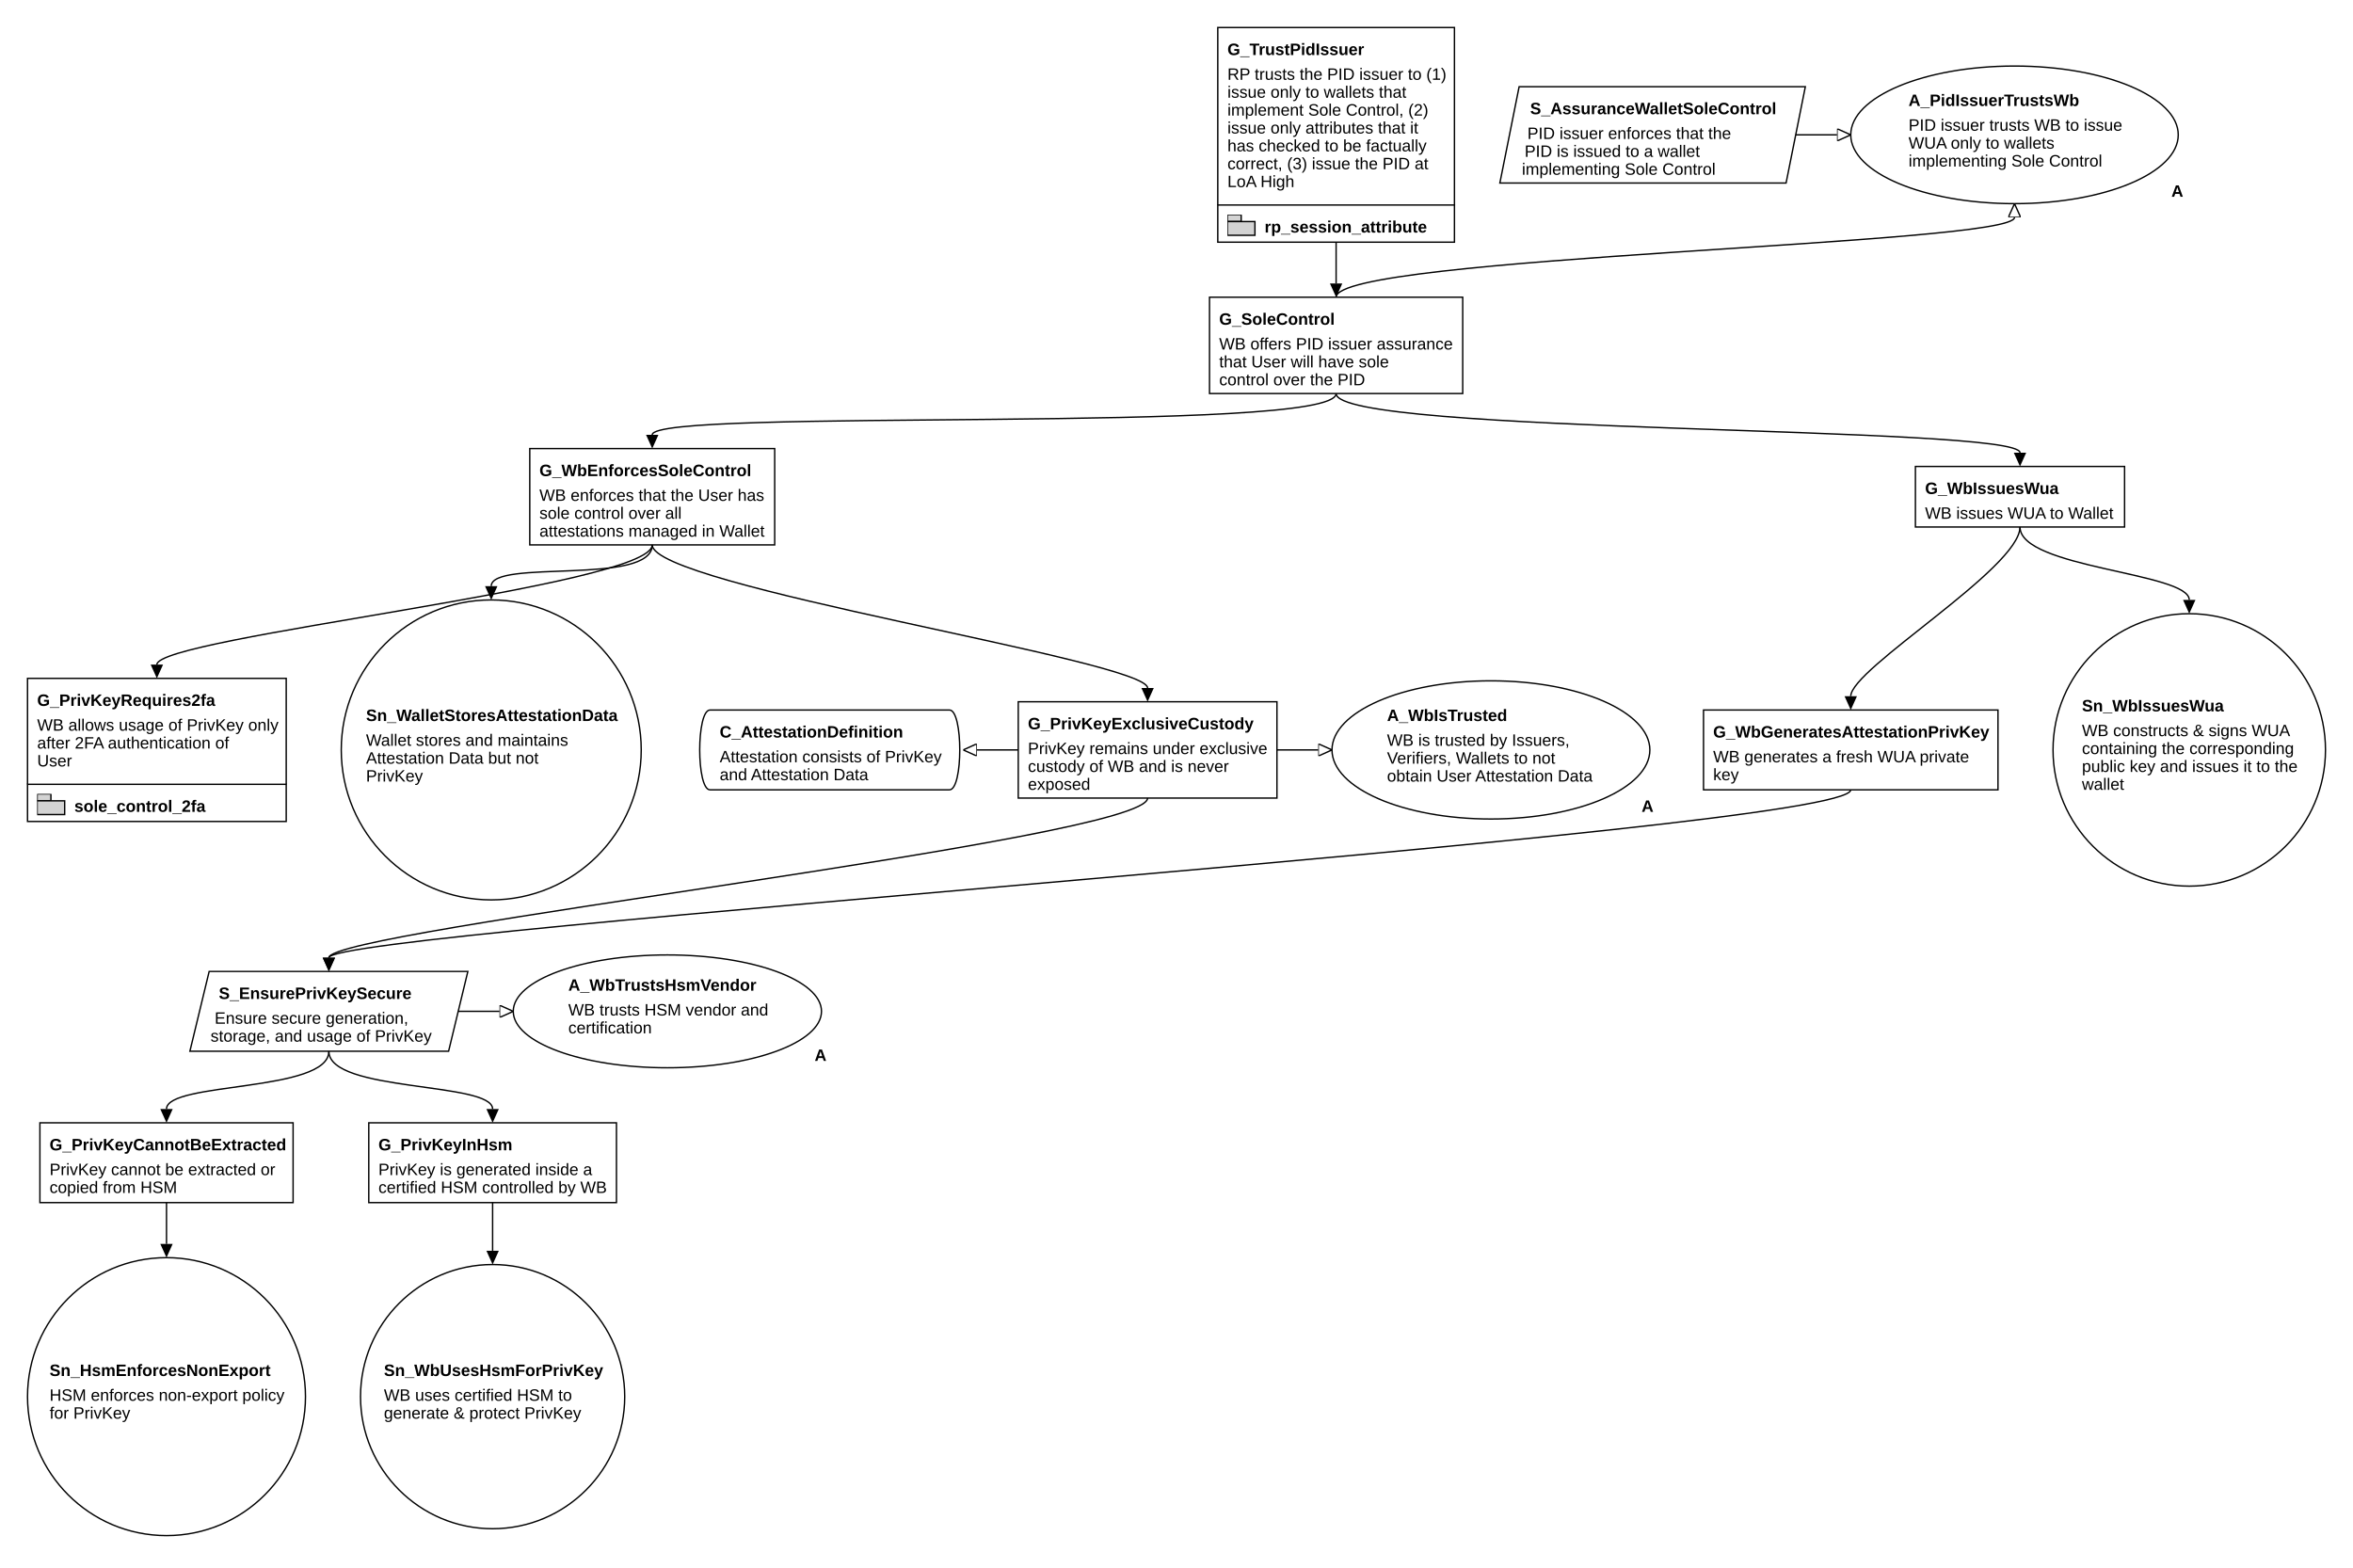
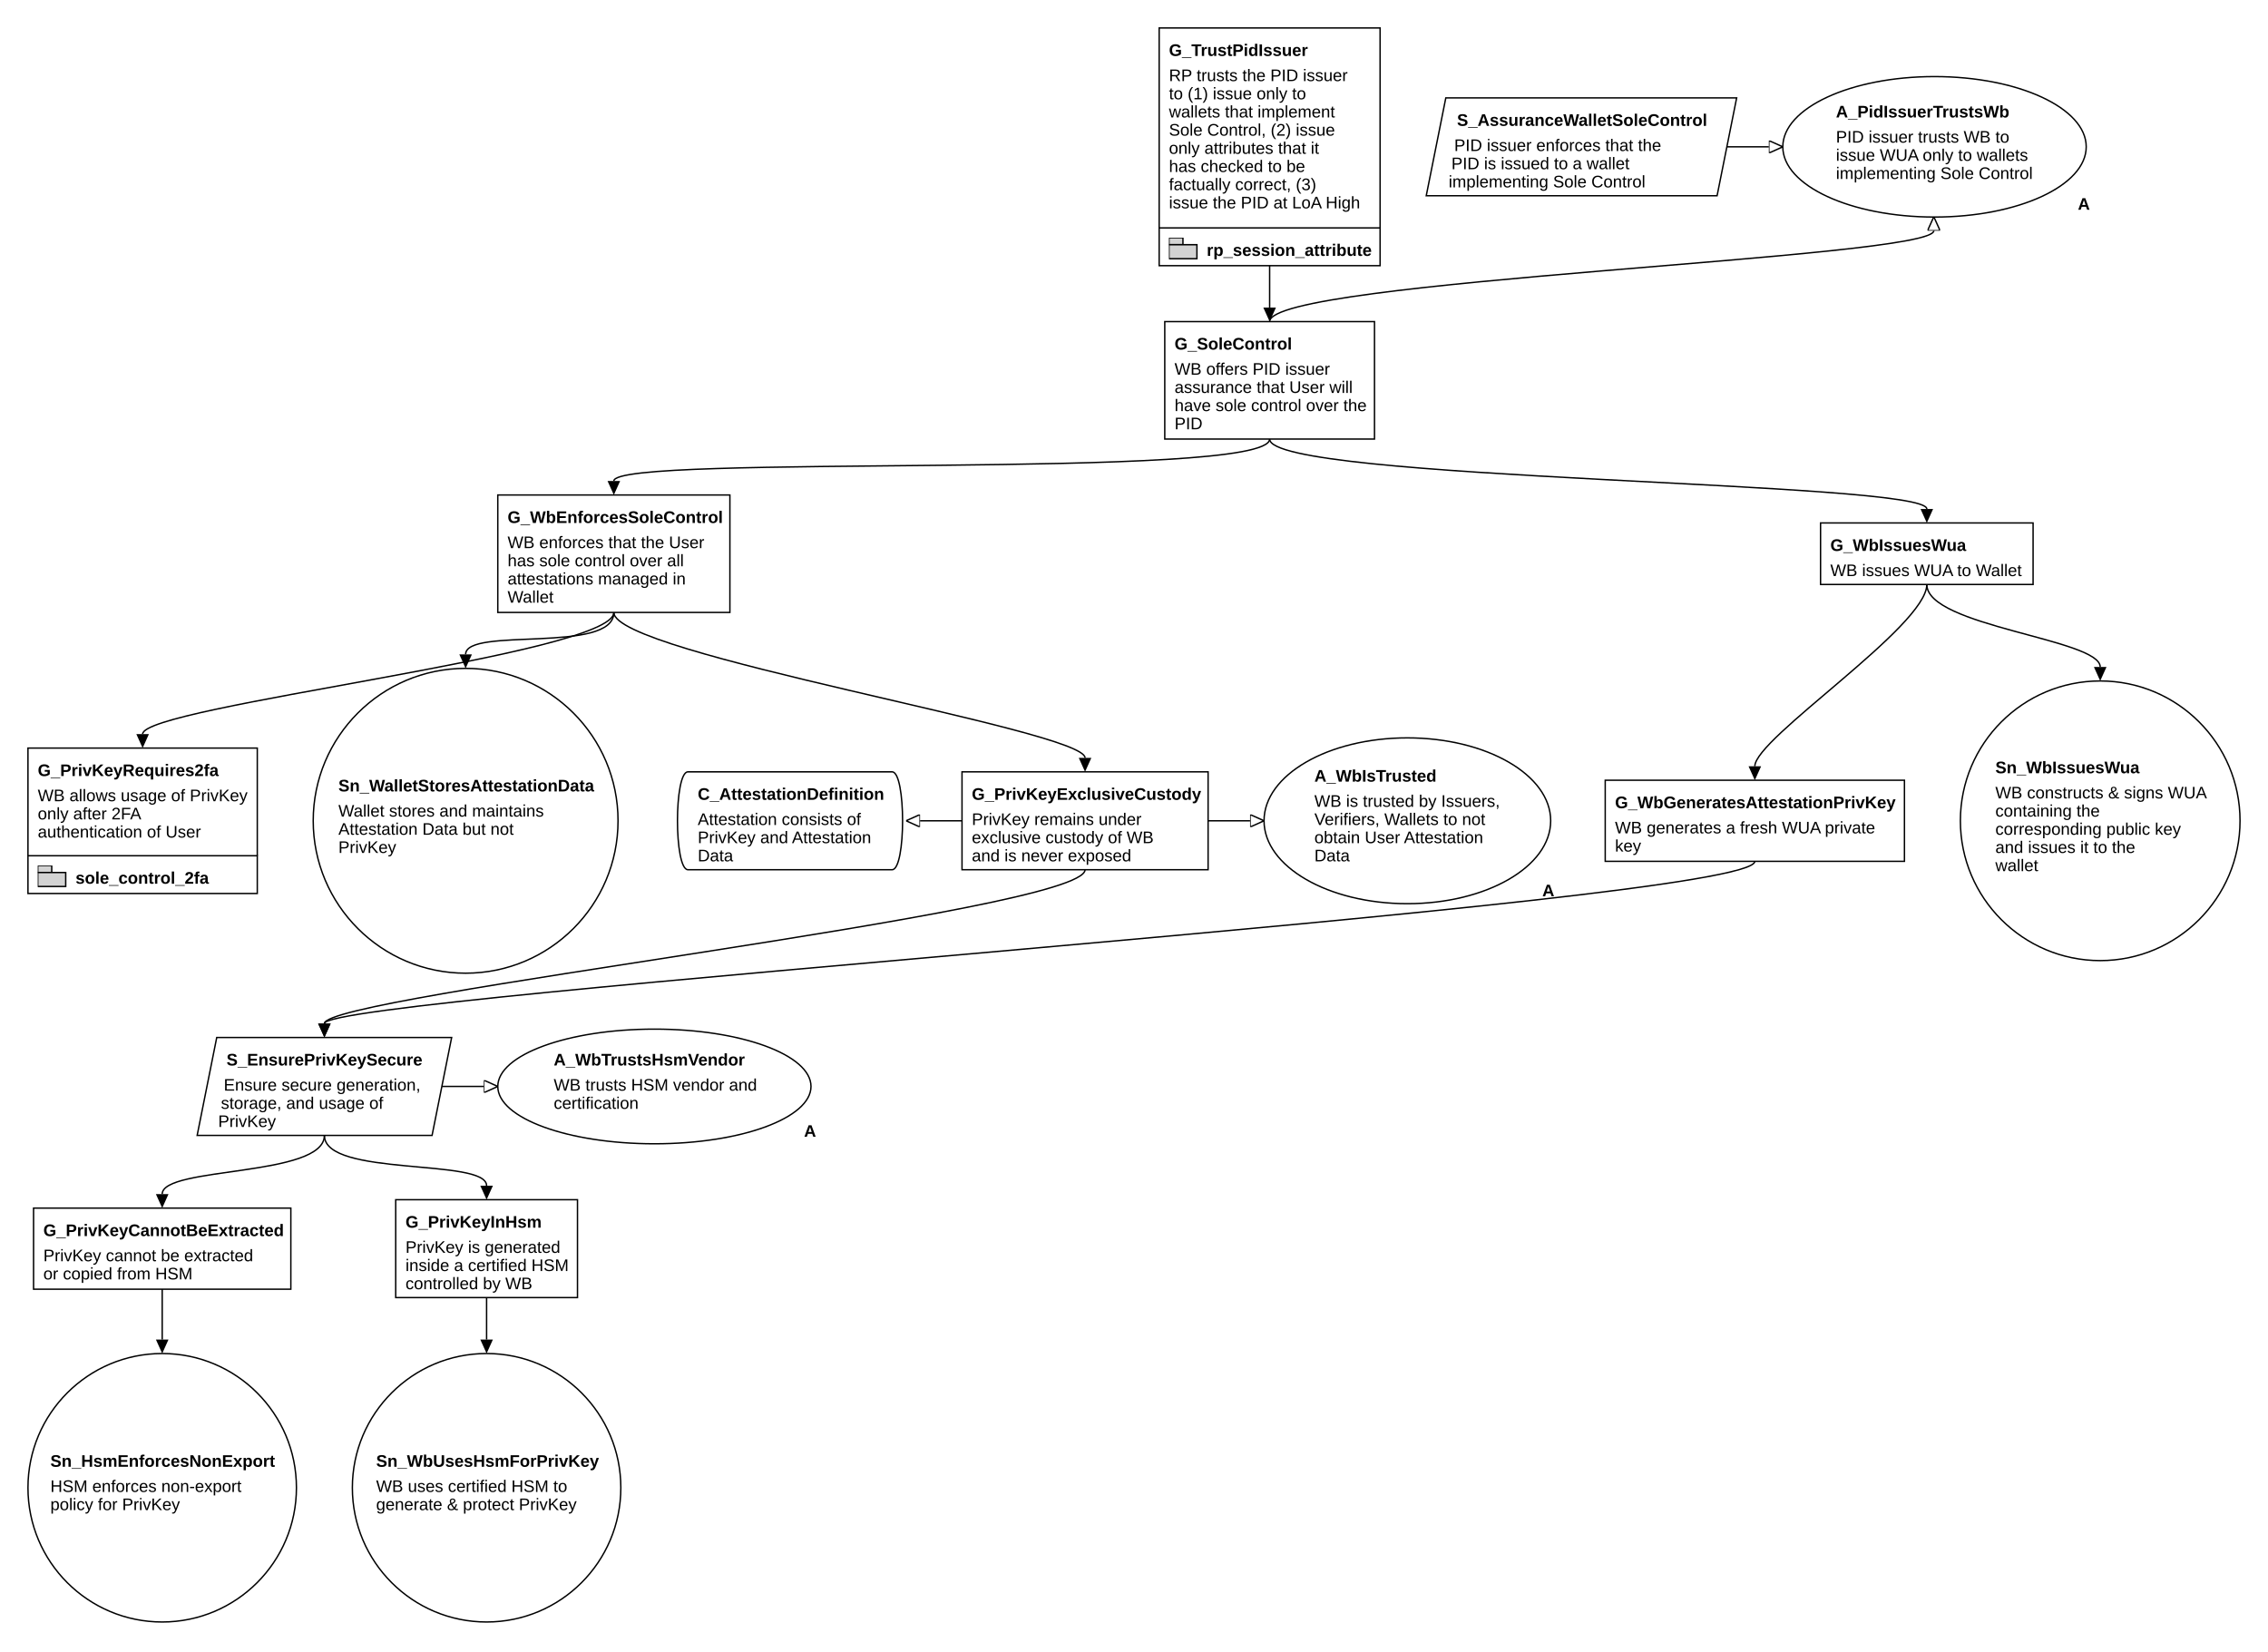
- <svg xmlns="http://www.w3.org/2000/svg" class="gsndiagram" viewBox="0 0 1710 1139">
+ <svg xmlns="http://www.w3.org/2000/svg" class="gsndiagram" viewBox="0 0 1622 1181">
  <defs>
    <marker id="supportedby_arrow" markerHeight="9" markerUnits="userSpaceOnUse" markerWidth="10" orient="auto-start-reverse" refX="0" refY="4.5">
      <polyline fill="black" points="0 0, 10 4.5, 0 9" />
    </marker>
    <marker id="incontextof_arrow" markerHeight="9" markerUnits="userSpaceOnUse" markerWidth="10" orient="auto-start-reverse" refX="0" refY="4.5">
      <polyline fill-opacity="0" points="0 0, 10 4.5, 0 9, 0 0" stroke="black" stroke-width="1" />
    </marker>
    <symbol id="module_icon">
      <rect fill="lightgrey" height="5" stroke="black" stroke-width="1" width="10" x="0" y="0" />
      <rect fill="lightgrey" height="10" stroke="black" stroke-width="1" width="20" x="0" y="5" />
    </symbol>
  </defs>
-   <style type="text/css">
- svg { background-color: white;}
- 
- /* CSS to invert SVG for dark mode */ 
- @media (prefers-color-scheme: dark) {
-     svg { filter: invert(100%); background-color: black; }
- }
- 
- </style>
  <a href="rp_session.svg#node_g_trustpidissuer">
    <g class="gsn_module_rp_session_attribute gsnelem gsnawaygoal" id="node_g_trustpidissuer">
-       <path class="border" d="M885,149 V20 H1057 V149" fill-opacity="0" stroke="black" stroke-width="1" />
-       <text font-family="Liberation Sans, Arial, sans-serif" font-size="12px" font-weight="bold" x="892" y="40">G_TrustPidIssuer</text>
-       <text font-family="Liberation Sans, Arial, sans-serif" font-size="12px" x="892" y="58">RP trusts the PID issuer to (1)</text>
-       <text font-family="Liberation Sans, Arial, sans-serif" font-size="12px" x="892" y="71">issue only to wallets that</text>
-       <text font-family="Liberation Sans, Arial, sans-serif" font-size="12px" x="892" y="84">implement Sole Control, (2)</text>
-       <text font-family="Liberation Sans, Arial, sans-serif" font-size="12px" x="892" y="97">issue only attributes that it</text>
-       <text font-family="Liberation Sans, Arial, sans-serif" font-size="12px" x="892" y="110">has checked to be factually</text>
-       <text font-family="Liberation Sans, Arial, sans-serif" font-size="12px" x="892" y="123">correct, (3) issue the PID at</text>
-       <text font-family="Liberation Sans, Arial, sans-serif" font-size="12px" x="892" y="136">LoA High</text>
+       <path class="border" d="M829,163 V20 H987 V163" fill-opacity="0" stroke="black" stroke-width="1" />
+       <text font-family="Liberation Sans, Arial, sans-serif" font-size="12px" font-weight="bold" x="836" y="40">G_TrustPidIssuer</text>
+       <text font-family="Liberation Sans, Arial, sans-serif" font-size="12px" x="836" y="58">RP trusts the PID issuer</text>
+       <text font-family="Liberation Sans, Arial, sans-serif" font-size="12px" x="836" y="71">to (1) issue only to</text>
+       <text font-family="Liberation Sans, Arial, sans-serif" font-size="12px" x="836" y="84">wallets that implement</text>
+       <text font-family="Liberation Sans, Arial, sans-serif" font-size="12px" x="836" y="97">Sole Control, (2) issue</text>
+       <text font-family="Liberation Sans, Arial, sans-serif" font-size="12px" x="836" y="110">only attributes that it</text>
+       <text font-family="Liberation Sans, Arial, sans-serif" font-size="12px" x="836" y="123">has checked to be</text>
+       <text font-family="Liberation Sans, Arial, sans-serif" font-size="12px" x="836" y="136">factually correct, (3)</text>
+       <text font-family="Liberation Sans, Arial, sans-serif" font-size="12px" x="836" y="149">issue the PID at LoA High</text>
      <a href="rp_session.svg#node_g_trustpidissuer">
-         <path class="border" d="M885,149 H1057 v27 H885 z" fill-opacity="0" stroke="black" stroke-width="1" />
-         <text font-family="Liberation Sans, Arial, sans-serif" font-size="12px" font-weight="bold" x="919" y="169">rp_session_attribute</text>
+         <path class="border" d="M829,163 H987 v27 H829 z" fill-opacity="0" stroke="black" stroke-width="1" />
+         <text font-family="Liberation Sans, Arial, sans-serif" font-size="12px" font-weight="bold" x="863" y="183">rp_session_attribute</text>
      </a>
-       <use href="#module_icon" x="892" y="156" />
+       <use href="#module_icon" x="836" y="170" />
    </g>
  </a>
  <a href="PID_issuer.gsn.svg#node_s_assurancewalletsolecontrol">
    <g class="gsn_module_pid_issuer gsnelem gsnstgy" id="node_s_assurancewalletsolecontrol">
-       <path class="border" d="M1104,63 L1312,63 L1298,133 L1090,133 z" fill-opacity="0" stroke="black" stroke-width="1" />
-       <text font-family="Liberation Sans, Arial, sans-serif" font-size="12px" font-weight="bold" x="1112" y="83">S_AssuranceWalletSoleControl</text>
-       <text font-family="Liberation Sans, Arial, sans-serif" font-size="12px" x="1110" y="101">PID issuer enforces that the</text>
-       <text font-family="Liberation Sans, Arial, sans-serif" font-size="12px" x="1108" y="114">PID is issued to a wallet</text>
-       <text font-family="Liberation Sans, Arial, sans-serif" font-size="12px" x="1106" y="127">implementing Sole Control</text>
+       <path class="border" d="M1034,70 L1242,70 L1228,140 L1020,140 z" fill-opacity="0" stroke="black" stroke-width="1" />
+       <text font-family="Liberation Sans, Arial, sans-serif" font-size="12px" font-weight="bold" x="1042" y="90">S_AssuranceWalletSoleControl</text>
+       <text font-family="Liberation Sans, Arial, sans-serif" font-size="12px" x="1040" y="108">PID issuer enforces that the</text>
+       <text font-family="Liberation Sans, Arial, sans-serif" font-size="12px" x="1038" y="121">PID is issued to a wallet</text>
+       <text font-family="Liberation Sans, Arial, sans-serif" font-size="12px" x="1036" y="134">implementing Sole Control</text>
    </g>
  </a>
  <g class="gsn_module_sole_control_main gsnelem gsnasmp" id="node_a_pidissuertrustswb">
-     <path class="border" d="M1345,98 a119,50,0,1,0,238,0 a119,50,0,1,0,-238,0 z" fill-opacity="0" stroke="black" stroke-width="1" />
-     <text font-family="Liberation Sans, Arial, sans-serif" font-size="12px" font-weight="bold" x="1387" y="77">A_PidIssuerTrustsWb</text>
-     <text font-family="Liberation Sans, Arial, sans-serif" font-size="12px" x="1387" y="95">PID issuer trusts WB to issue</text>
-     <text font-family="Liberation Sans, Arial, sans-serif" font-size="12px" x="1387" y="108">WUA only to wallets</text>
-     <text font-family="Liberation Sans, Arial, sans-serif" font-size="12px" x="1387" y="121">implementing Sole Control</text>
-     <text font-family="Liberation Sans, Arial, sans-serif" font-size="12px" font-weight="bold" x="1578" y="143">A</text>
+     <path class="border" d="M1275,105 a108,50,0,1,0,217,0 a108,50,0,1,0,-217,0 z" fill-opacity="0" stroke="black" stroke-width="1" />
+     <text font-family="Liberation Sans, Arial, sans-serif" font-size="12px" font-weight="bold" x="1313" y="84">A_PidIssuerTrustsWb</text>
+     <text font-family="Liberation Sans, Arial, sans-serif" font-size="12px" x="1313" y="102">PID issuer trusts WB to</text>
+     <text font-family="Liberation Sans, Arial, sans-serif" font-size="12px" x="1313" y="115">issue WUA only to wallets</text>
+     <text font-family="Liberation Sans, Arial, sans-serif" font-size="12px" x="1313" y="128">implementing Sole Control</text>
+     <text font-family="Liberation Sans, Arial, sans-serif" font-size="12px" font-weight="bold" x="1486" y="150">A</text>
  </g>
  <g class="gsn_module_sole_control_main gsnelem gsngoal" id="node_g_solecontrol">
-     <path class="border" d="M879,216 L1063,216 L1063,286 L879,286 z" fill-opacity="0" stroke="black" stroke-width="1" />
-     <text font-family="Liberation Sans, Arial, sans-serif" font-size="12px" font-weight="bold" x="886" y="236">G_SoleControl</text>
-     <text font-family="Liberation Sans, Arial, sans-serif" font-size="12px" x="886" y="254">WB offers PID issuer assurance</text>
-     <text font-family="Liberation Sans, Arial, sans-serif" font-size="12px" x="886" y="267">that User will have sole</text>
-     <text font-family="Liberation Sans, Arial, sans-serif" font-size="12px" x="886" y="280">control over the PID</text>
+     <path class="border" d="M833,230 L983,230 L983,314 L833,314 z" fill-opacity="0" stroke="black" stroke-width="1" />
+     <text font-family="Liberation Sans, Arial, sans-serif" font-size="12px" font-weight="bold" x="840" y="250">G_SoleControl</text>
+     <text font-family="Liberation Sans, Arial, sans-serif" font-size="12px" x="840" y="268">WB offers PID issuer</text>
+     <text font-family="Liberation Sans, Arial, sans-serif" font-size="12px" x="840" y="281">assurance that User will</text>
+     <text font-family="Liberation Sans, Arial, sans-serif" font-size="12px" x="840" y="294">have sole control over the</text>
+     <text font-family="Liberation Sans, Arial, sans-serif" font-size="12px" x="840" y="307">PID</text>
  </g>
  <g class="gsn_module_sole_control_main gsnelem gsngoal" id="node_g_wbenforcessolecontrol">
-     <path class="border" d="M385,326 L563,326 L563,396 L385,396 z" fill-opacity="0" stroke="black" stroke-width="1" />
-     <text font-family="Liberation Sans, Arial, sans-serif" font-size="12px" font-weight="bold" x="392" y="346">G_WbEnforcesSoleControl</text>
-     <text font-family="Liberation Sans, Arial, sans-serif" font-size="12px" x="392" y="364">WB enforces that the User has</text>
-     <text font-family="Liberation Sans, Arial, sans-serif" font-size="12px" x="392" y="377">sole control over all</text>
-     <text font-family="Liberation Sans, Arial, sans-serif" font-size="12px" x="392" y="390">attestations managed in Wallet</text>
+     <path class="border" d="M356,354 L522,354 L522,438 L356,438 z" fill-opacity="0" stroke="black" stroke-width="1" />
+     <text font-family="Liberation Sans, Arial, sans-serif" font-size="12px" font-weight="bold" x="363" y="374">G_WbEnforcesSoleControl</text>
+     <text font-family="Liberation Sans, Arial, sans-serif" font-size="12px" x="363" y="392">WB enforces that the User</text>
+     <text font-family="Liberation Sans, Arial, sans-serif" font-size="12px" x="363" y="405">has sole control over all</text>
+     <text font-family="Liberation Sans, Arial, sans-serif" font-size="12px" x="363" y="418">attestations managed in</text>
+     <text font-family="Liberation Sans, Arial, sans-serif" font-size="12px" x="363" y="431">Wallet</text>
  </g>
  <g class="gsn_module_sole_control_main gsnelem gsngoal" id="node_g_wbissueswua">
-     <path class="border" d="M1392,339 L1544,339 L1544,383 L1392,383 z" fill-opacity="0" stroke="black" stroke-width="1" />
-     <text font-family="Liberation Sans, Arial, sans-serif" font-size="12px" font-weight="bold" x="1399" y="359">G_WbIssuesWua</text>
-     <text font-family="Liberation Sans, Arial, sans-serif" font-size="12px" x="1399" y="377">WB issues WUA to Wallet</text>
+     <path class="border" d="M1302,374 L1454,374 L1454,418 L1302,418 z" fill-opacity="0" stroke="black" stroke-width="1" />
+     <text font-family="Liberation Sans, Arial, sans-serif" font-size="12px" font-weight="bold" x="1309" y="394">G_WbIssuesWua</text>
+     <text font-family="Liberation Sans, Arial, sans-serif" font-size="12px" x="1309" y="412">WB issues WUA to Wallet</text>
  </g>
  <a href="sole-control-2fa.gsn.svg#node_g_privkeyrequires2fa">
    <g class="gsn_module_sole_control_2fa gsnelem gsnawaygoal" id="node_g_privkeyrequires2fa">
-       <path class="border" d="M20,570 V493 H208 V570" fill-opacity="0" stroke="black" stroke-width="1" />
-       <text font-family="Liberation Sans, Arial, sans-serif" font-size="12px" font-weight="bold" x="27" y="513">G_PrivKeyRequires2fa</text>
-       <text font-family="Liberation Sans, Arial, sans-serif" font-size="12px" x="27" y="531">WB allows usage of PrivKey only</text>
-       <text font-family="Liberation Sans, Arial, sans-serif" font-size="12px" x="27" y="544">after 2FA authentication of</text>
-       <text font-family="Liberation Sans, Arial, sans-serif" font-size="12px" x="27" y="557">User</text>
+       <path class="border" d="M20,612 V535 H184 V612" fill-opacity="0" stroke="black" stroke-width="1" />
+       <text font-family="Liberation Sans, Arial, sans-serif" font-size="12px" font-weight="bold" x="27" y="555">G_PrivKeyRequires2fa</text>
+       <text font-family="Liberation Sans, Arial, sans-serif" font-size="12px" x="27" y="573">WB allows usage of PrivKey</text>
+       <text font-family="Liberation Sans, Arial, sans-serif" font-size="12px" x="27" y="586">only after 2FA</text>
+       <text font-family="Liberation Sans, Arial, sans-serif" font-size="12px" x="27" y="599">authentication of User</text>
      <a href="sole-control-2fa.gsn.svg#node_g_privkeyrequires2fa">
-         <path class="border" d="M20,570 H208 v27 H20 z" fill-opacity="0" stroke="black" stroke-width="1" />
-         <text font-family="Liberation Sans, Arial, sans-serif" font-size="12px" font-weight="bold" x="54" y="590">sole_control_2fa</text>
+         <path class="border" d="M20,612 H184 v27 H20 z" fill-opacity="0" stroke="black" stroke-width="1" />
+         <text font-family="Liberation Sans, Arial, sans-serif" font-size="12px" font-weight="bold" x="54" y="632">sole_control_2fa</text>
      </a>
-       <use href="#module_icon" x="27" y="577" />
+       <use href="#module_icon" x="27" y="619" />
    </g>
  </a>
  <g class="gsn_module_sole_control_main gsnelem gsnsltn" id="node_sn_walletstoresattestationdata">
-     <path class="border" d="M248,545 a109,109,0,1,0,218,0 a109,109,0,1,0,-218,0 z" fill-opacity="0" stroke="black" stroke-width="1" />
-     <text font-family="Liberation Sans, Arial, sans-serif" font-size="12px" font-weight="bold" x="266" y="524">Sn_WalletStoresAttestationData</text>
-     <text font-family="Liberation Sans, Arial, sans-serif" font-size="12px" x="266" y="542">Wallet stores and maintains</text>
-     <text font-family="Liberation Sans, Arial, sans-serif" font-size="12px" x="266" y="555">Attestation Data but not</text>
-     <text font-family="Liberation Sans, Arial, sans-serif" font-size="12px" x="266" y="568">PrivKey</text>
+     <path class="border" d="M224,587 a109,109,0,1,0,218,0 a109,109,0,1,0,-218,0 z" fill-opacity="0" stroke="black" stroke-width="1" />
+     <text font-family="Liberation Sans, Arial, sans-serif" font-size="12px" font-weight="bold" x="242" y="566">Sn_WalletStoresAttestationData</text>
+     <text font-family="Liberation Sans, Arial, sans-serif" font-size="12px" x="242" y="584">Wallet stores and maintains</text>
+     <text font-family="Liberation Sans, Arial, sans-serif" font-size="12px" x="242" y="597">Attestation Data but not</text>
+     <text font-family="Liberation Sans, Arial, sans-serif" font-size="12px" x="242" y="610">PrivKey</text>
  </g>
  <g class="gsn_module_sole_control_main gsnelem gsnctxt" id="node_c_attestationdefinition">
-     <path class="border" d="M516,516 L690,516 C700,516,700,574,690,574 L516,574 C506,574,506,516,516,516" fill-opacity="0" stroke="black" stroke-width="1" />
-     <text font-family="Liberation Sans, Arial, sans-serif" font-size="12px" font-weight="bold" x="523" y="536">C_AttestationDefinition</text>
-     <text font-family="Liberation Sans, Arial, sans-serif" font-size="12px" x="523" y="554">Attestation consists of PrivKey</text>
-     <text font-family="Liberation Sans, Arial, sans-serif" font-size="12px" x="523" y="567">and Attestation Data</text>
+     <path class="border" d="M492,552 L638,552 C648,552,648,622,638,622 L492,622 C482,622,482,552,492,552" fill-opacity="0" stroke="black" stroke-width="1" />
+     <text font-family="Liberation Sans, Arial, sans-serif" font-size="12px" font-weight="bold" x="499" y="572">C_AttestationDefinition</text>
+     <text font-family="Liberation Sans, Arial, sans-serif" font-size="12px" x="499" y="590">Attestation consists of</text>
+     <text font-family="Liberation Sans, Arial, sans-serif" font-size="12px" x="499" y="603">PrivKey and Attestation</text>
+     <text font-family="Liberation Sans, Arial, sans-serif" font-size="12px" x="499" y="616">Data</text>
  </g>
  <g class="gsn_module_sole_control_main gsnelem gsngoal" id="node_g_privkeyexclusivecustody">
-     <path class="border" d="M740,510 L928,510 L928,580 L740,580 z" fill-opacity="0" stroke="black" stroke-width="1" />
-     <text font-family="Liberation Sans, Arial, sans-serif" font-size="12px" font-weight="bold" x="747" y="530">G_PrivKeyExclusiveCustody</text>
-     <text font-family="Liberation Sans, Arial, sans-serif" font-size="12px" x="747" y="548">PrivKey remains under exclusive</text>
-     <text font-family="Liberation Sans, Arial, sans-serif" font-size="12px" x="747" y="561">custody of WB and is never</text>
-     <text font-family="Liberation Sans, Arial, sans-serif" font-size="12px" x="747" y="574">exposed</text>
+     <path class="border" d="M688,552 L864,552 L864,622 L688,622 z" fill-opacity="0" stroke="black" stroke-width="1" />
+     <text font-family="Liberation Sans, Arial, sans-serif" font-size="12px" font-weight="bold" x="695" y="572">G_PrivKeyExclusiveCustody</text>
+     <text font-family="Liberation Sans, Arial, sans-serif" font-size="12px" x="695" y="590">PrivKey remains under</text>
+     <text font-family="Liberation Sans, Arial, sans-serif" font-size="12px" x="695" y="603">exclusive custody of WB</text>
+     <text font-family="Liberation Sans, Arial, sans-serif" font-size="12px" x="695" y="616">and is never exposed</text>
  </g>
  <g class="gsn_module_sole_control_main gsnelem gsnasmp" id="node_a_wbistrusted">
-     <path class="border" d="M968,545 a115,50,0,1,0,231,0 a115,50,0,1,0,-231,0 z" fill-opacity="0" stroke="black" stroke-width="1" />
-     <text font-family="Liberation Sans, Arial, sans-serif" font-size="12px" font-weight="bold" x="1008" y="524">A_WbIsTrusted</text>
-     <text font-family="Liberation Sans, Arial, sans-serif" font-size="12px" x="1008" y="542">WB is trusted by Issuers,</text>
-     <text font-family="Liberation Sans, Arial, sans-serif" font-size="12px" x="1008" y="555">Verifiers, Wallets to not</text>
-     <text font-family="Liberation Sans, Arial, sans-serif" font-size="12px" x="1008" y="568">obtain User Attestation Data</text>
-     <text font-family="Liberation Sans, Arial, sans-serif" font-size="12px" font-weight="bold" x="1193" y="590">A</text>
+     <path class="border" d="M904,587 a102,59,0,1,0,205,0 a102,59,0,1,0,-205,0 z" fill-opacity="0" stroke="black" stroke-width="1" />
+     <text font-family="Liberation Sans, Arial, sans-serif" font-size="12px" font-weight="bold" x="940" y="559">A_WbIsTrusted</text>
+     <text font-family="Liberation Sans, Arial, sans-serif" font-size="12px" x="940" y="577">WB is trusted by Issuers,</text>
+     <text font-family="Liberation Sans, Arial, sans-serif" font-size="12px" x="940" y="590">Verifiers, Wallets to not</text>
+     <text font-family="Liberation Sans, Arial, sans-serif" font-size="12px" x="940" y="603">obtain User Attestation</text>
+     <text font-family="Liberation Sans, Arial, sans-serif" font-size="12px" x="940" y="616">Data</text>
+     <text font-family="Liberation Sans, Arial, sans-serif" font-size="12px" font-weight="bold" x="1103" y="641">A</text>
  </g>
  <g class="gsn_module_sole_control_main gsnelem gsngoal" id="node_g_wbgeneratesattestationprivkey">
-     <path class="border" d="M1238,516 L1452,516 L1452,574 L1238,574 z" fill-opacity="0" stroke="black" stroke-width="1" />
-     <text font-family="Liberation Sans, Arial, sans-serif" font-size="12px" font-weight="bold" x="1245" y="536">G_WbGeneratesAttestationPrivKey</text>
-     <text font-family="Liberation Sans, Arial, sans-serif" font-size="12px" x="1245" y="554">WB generates a fresh WUA private</text>
-     <text font-family="Liberation Sans, Arial, sans-serif" font-size="12px" x="1245" y="567">key</text>
+     <path class="border" d="M1148,558 L1362,558 L1362,616 L1148,616 z" fill-opacity="0" stroke="black" stroke-width="1" />
+     <text font-family="Liberation Sans, Arial, sans-serif" font-size="12px" font-weight="bold" x="1155" y="578">G_WbGeneratesAttestationPrivKey</text>
+     <text font-family="Liberation Sans, Arial, sans-serif" font-size="12px" x="1155" y="596">WB generates a fresh WUA private</text>
+     <text font-family="Liberation Sans, Arial, sans-serif" font-size="12px" x="1155" y="609">key</text>
  </g>
  <g class="gsn_module_sole_control_main gsnelem gsnsltn" id="node_sn_wbissueswua">
-     <path class="border" d="M1492,545 a99,99,0,1,0,198,0 a99,99,0,1,0,-198,0 z" fill-opacity="0" stroke="black" stroke-width="1" />
-     <text font-family="Liberation Sans, Arial, sans-serif" font-size="12px" font-weight="bold" x="1513" y="517">Sn_WbIssuesWua</text>
-     <text font-family="Liberation Sans, Arial, sans-serif" font-size="12px" x="1513" y="535">WB constructs &amp; signs WUA</text>
-     <text font-family="Liberation Sans, Arial, sans-serif" font-size="12px" x="1513" y="548">containing the corresponding</text>
-     <text font-family="Liberation Sans, Arial, sans-serif" font-size="12px" x="1513" y="561">public key and issues it to the</text>
-     <text font-family="Liberation Sans, Arial, sans-serif" font-size="12px" x="1513" y="574">wallet</text>
+     <path class="border" d="M1402,587 a100,100,0,1,0,200,0 a100,100,0,1,0,-200,0 z" fill-opacity="0" stroke="black" stroke-width="1" />
+     <text font-family="Liberation Sans, Arial, sans-serif" font-size="12px" font-weight="bold" x="1427" y="553">Sn_WbIssuesWua</text>
+     <text font-family="Liberation Sans, Arial, sans-serif" font-size="12px" x="1427" y="571">WB constructs &amp; signs WUA</text>
+     <text font-family="Liberation Sans, Arial, sans-serif" font-size="12px" x="1427" y="584">containing the</text>
+     <text font-family="Liberation Sans, Arial, sans-serif" font-size="12px" x="1427" y="597">corresponding public key</text>
+     <text font-family="Liberation Sans, Arial, sans-serif" font-size="12px" x="1427" y="610">and issues it to the</text>
+     <text font-family="Liberation Sans, Arial, sans-serif" font-size="12px" x="1427" y="623">wallet</text>
  </g>
  <g class="gsn_module_sole_control_main gsnelem gsnstgy" id="node_s_ensureprivkeysecure">
-     <path class="border" d="M152,706 L340,706 L326,764 L138,764 z" fill-opacity="0" stroke="black" stroke-width="1" />
-     <text font-family="Liberation Sans, Arial, sans-serif" font-size="12px" font-weight="bold" x="159" y="726">S_EnsurePrivKeySecure</text>
-     <text font-family="Liberation Sans, Arial, sans-serif" font-size="12px" x="156" y="744">Ensure secure generation,</text>
-     <text font-family="Liberation Sans, Arial, sans-serif" font-size="12px" x="153" y="757">storage, and usage of PrivKey</text>
+     <path class="border" d="M155,742 L323,742 L309,812 L141,812 z" fill-opacity="0" stroke="black" stroke-width="1" />
+     <text font-family="Liberation Sans, Arial, sans-serif" font-size="12px" font-weight="bold" x="162" y="762">S_EnsurePrivKeySecure</text>
+     <text font-family="Liberation Sans, Arial, sans-serif" font-size="12px" x="160" y="780">Ensure secure generation,</text>
+     <text font-family="Liberation Sans, Arial, sans-serif" font-size="12px" x="158" y="793">storage, and usage of</text>
+     <text font-family="Liberation Sans, Arial, sans-serif" font-size="12px" x="156" y="806">PrivKey</text>
  </g>
  <g class="gsn_module_sole_control_main gsnelem gsnasmp" id="node_a_wbtrustshsmvendor">
-     <path class="border" d="M373,735 a112,41,0,1,0,224,0 a112,41,0,1,0,-224,0 z" fill-opacity="0" stroke="black" stroke-width="1" />
-     <text font-family="Liberation Sans, Arial, sans-serif" font-size="12px" font-weight="bold" x="413" y="720">A_WbTrustsHsmVendor</text>
-     <text font-family="Liberation Sans, Arial, sans-serif" font-size="12px" x="413" y="738">WB trusts HSM vendor and</text>
-     <text font-family="Liberation Sans, Arial, sans-serif" font-size="12px" x="413" y="751">certification</text>
-     <text font-family="Liberation Sans, Arial, sans-serif" font-size="12px" font-weight="bold" x="592" y="771">A</text>
+     <path class="border" d="M356,777 a112,41,0,1,0,224,0 a112,41,0,1,0,-224,0 z" fill-opacity="0" stroke="black" stroke-width="1" />
+     <text font-family="Liberation Sans, Arial, sans-serif" font-size="12px" font-weight="bold" x="396" y="762">A_WbTrustsHsmVendor</text>
+     <text font-family="Liberation Sans, Arial, sans-serif" font-size="12px" x="396" y="780">WB trusts HSM vendor and</text>
+     <text font-family="Liberation Sans, Arial, sans-serif" font-size="12px" x="396" y="793">certification</text>
+     <text font-family="Liberation Sans, Arial, sans-serif" font-size="12px" font-weight="bold" x="575" y="813">A</text>
  </g>
  <g class="gsn_module_sole_control_main gsnelem gsngoal" id="node_g_privkeycannotbeextracted">
-     <path class="border" d="M29,816 L213,816 L213,874 L29,874 z" fill-opacity="0" stroke="black" stroke-width="1" />
-     <text font-family="Liberation Sans, Arial, sans-serif" font-size="12px" font-weight="bold" x="36" y="836">G_PrivKeyCannotBeExtracted</text>
-     <text font-family="Liberation Sans, Arial, sans-serif" font-size="12px" x="36" y="854">PrivKey cannot be extracted or</text>
-     <text font-family="Liberation Sans, Arial, sans-serif" font-size="12px" x="36" y="867">copied from HSM</text>
+     <path class="border" d="M24,864 L208,864 L208,922 L24,922 z" fill-opacity="0" stroke="black" stroke-width="1" />
+     <text font-family="Liberation Sans, Arial, sans-serif" font-size="12px" font-weight="bold" x="31" y="884">G_PrivKeyCannotBeExtracted</text>
+     <text font-family="Liberation Sans, Arial, sans-serif" font-size="12px" x="31" y="902">PrivKey cannot be extracted</text>
+     <text font-family="Liberation Sans, Arial, sans-serif" font-size="12px" x="31" y="915">or copied from HSM</text>
  </g>
  <g class="gsn_module_sole_control_main gsnelem gsngoal" id="node_g_privkeyinhsm">
-     <path class="border" d="M268,816 L448,816 L448,874 L268,874 z" fill-opacity="0" stroke="black" stroke-width="1" />
-     <text font-family="Liberation Sans, Arial, sans-serif" font-size="12px" font-weight="bold" x="275" y="836">G_PrivKeyInHsm</text>
-     <text font-family="Liberation Sans, Arial, sans-serif" font-size="12px" x="275" y="854">PrivKey is generated inside a</text>
-     <text font-family="Liberation Sans, Arial, sans-serif" font-size="12px" x="275" y="867">certified HSM controlled by WB</text>
+     <path class="border" d="M283,858 L413,858 L413,928 L283,928 z" fill-opacity="0" stroke="black" stroke-width="1" />
+     <text font-family="Liberation Sans, Arial, sans-serif" font-size="12px" font-weight="bold" x="290" y="878">G_PrivKeyInHsm</text>
+     <text font-family="Liberation Sans, Arial, sans-serif" font-size="12px" x="290" y="896">PrivKey is generated</text>
+     <text font-family="Liberation Sans, Arial, sans-serif" font-size="12px" x="290" y="909">inside a certified HSM</text>
+     <text font-family="Liberation Sans, Arial, sans-serif" font-size="12px" x="290" y="922">controlled by WB</text>
  </g>
  <g class="gsn_module_sole_control_main gsnelem gsnsltn" id="node_sn_hsmenforcesnonexport">
-     <path class="border" d="M20,1015 a101,101,0,1,0,202,0 a101,101,0,1,0,-202,0 z" fill-opacity="0" stroke="black" stroke-width="1" />
-     <text font-family="Liberation Sans, Arial, sans-serif" font-size="12px" font-weight="bold" x="36" y="1000">Sn_HsmEnforcesNonExport</text>
-     <text font-family="Liberation Sans, Arial, sans-serif" font-size="12px" x="36" y="1018">HSM enforces non-export policy</text>
-     <text font-family="Liberation Sans, Arial, sans-serif" font-size="12px" x="36" y="1031">for PrivKey</text>
+     <path class="border" d="M20,1064 a96,96,0,1,0,192,0 a96,96,0,1,0,-192,0 z" fill-opacity="0" stroke="black" stroke-width="1" />
+     <text font-family="Liberation Sans, Arial, sans-serif" font-size="12px" font-weight="bold" x="36" y="1049">Sn_HsmEnforcesNonExport</text>
+     <text font-family="Liberation Sans, Arial, sans-serif" font-size="12px" x="36" y="1067">HSM enforces non-export</text>
+     <text font-family="Liberation Sans, Arial, sans-serif" font-size="12px" x="36" y="1080">policy for PrivKey</text>
  </g>
  <g class="gsn_module_sole_control_main gsnelem gsnsltn" id="node_sn_wbuseshsmforprivkey">
-     <path class="border" d="M262,1015 a96,96,0,1,0,192,0 a96,96,0,1,0,-192,0 z" fill-opacity="0" stroke="black" stroke-width="1" />
-     <text font-family="Liberation Sans, Arial, sans-serif" font-size="12px" font-weight="bold" x="279" y="1000">Sn_WbUsesHsmForPrivKey</text>
-     <text font-family="Liberation Sans, Arial, sans-serif" font-size="12px" x="279" y="1018">WB uses certified HSM to</text>
-     <text font-family="Liberation Sans, Arial, sans-serif" font-size="12px" x="279" y="1031">generate &amp; protect PrivKey</text>
+     <path class="border" d="M252,1064 a96,96,0,1,0,192,0 a96,96,0,1,0,-192,0 z" fill-opacity="0" stroke="black" stroke-width="1" />
+     <text font-family="Liberation Sans, Arial, sans-serif" font-size="12px" font-weight="bold" x="269" y="1049">Sn_WbUsesHsmForPrivKey</text>
+     <text font-family="Liberation Sans, Arial, sans-serif" font-size="12px" x="269" y="1067">WB uses certified HSM to</text>
+     <text font-family="Liberation Sans, Arial, sans-serif" font-size="12px" x="269" y="1080">generate &amp; protect PrivKey</text>
  </g>
-   <path class="gsnedge gsninspby" d="M121,874 C121,904,121,884,121,904" fill-opacity="0" marker-end="url(#supportedby_arrow)" stroke="black" stroke-width="1" />
-   <path class="gsnedge gsninctxt" d="M928,545 C958,545,938,545,958,545" fill-opacity="0" marker-end="url(#incontextof_arrow)" stroke="black" stroke-width="1" />
-   <path class="gsnedge gsninctxt" d="M740,545 C710,545,730,545,710,545" fill-opacity="0" marker-end="url(#incontextof_arrow)" stroke="black" stroke-width="1" />
-   <path class="gsnedge gsninspby" d="M834,580 C834,610,239,676,239,696" fill-opacity="0" marker-end="url(#supportedby_arrow)" stroke="black" stroke-width="1" />
-   <path class="gsnedge gsninspby" d="M358,874 C358,904,358,889,358,909" fill-opacity="0" marker-end="url(#supportedby_arrow)" stroke="black" stroke-width="1" />
-   <path class="gsnedge gsninctxt" d="M971,216 C971,186,1464,178,1464,158" fill-opacity="0" marker-end="url(#incontextof_arrow)" stroke="black" stroke-width="1" />
-   <path class="gsnedge gsninspby" d="M971,286 C971,316,474,296,474,316" fill-opacity="0" marker-end="url(#supportedby_arrow)" stroke="black" stroke-width="1" />
-   <path class="gsnedge gsninspby" d="M971,286 C971,316,1468,309,1468,329" fill-opacity="0" marker-end="url(#supportedby_arrow)" stroke="black" stroke-width="1" />
-   <path class="gsnedge gsninspby" d="M971,176 C971,206,971,186,971,206" fill-opacity="0" marker-end="url(#supportedby_arrow)" stroke="black" stroke-width="1" />
-   <path class="gsnedge gsninspby" d="M474,396 C474,426,834,480,834,500" fill-opacity="0" marker-end="url(#supportedby_arrow)" stroke="black" stroke-width="1" />
-   <path class="gsnedge gsninspby" d="M474,396 C474,426,114,463,114,483" fill-opacity="0" marker-end="url(#supportedby_arrow)" stroke="black" stroke-width="1" />
-   <path class="gsnedge gsninspby" d="M474,396 C474,426,357,406,357,426" fill-opacity="0" marker-end="url(#supportedby_arrow)" stroke="black" stroke-width="1" />
-   <path class="gsnedge gsninspby" d="M1345,574 C1345,604,239,676,239,696" fill-opacity="0" marker-end="url(#supportedby_arrow)" stroke="black" stroke-width="1" />
-   <path class="gsnedge gsninspby" d="M1468,383 C1468,413,1345,486,1345,506" fill-opacity="0" marker-end="url(#supportedby_arrow)" stroke="black" stroke-width="1" />
-   <path class="gsnedge gsninspby" d="M1468,383 C1468,413,1591,416,1591,436" fill-opacity="0" marker-end="url(#supportedby_arrow)" stroke="black" stroke-width="1" />
-   <path class="gsnedge gsninctxt" d="M1305,98 C1335,98,1315,98,1335,98" fill-opacity="0" marker-end="url(#incontextof_arrow)" stroke="black" stroke-width="1" />
-   <path class="gsnedge gsninctxt" d="M333,735 C363,735,343,735,363,735" fill-opacity="0" marker-end="url(#incontextof_arrow)" stroke="black" stroke-width="1" />
-   <path class="gsnedge gsninspby" d="M239,764 C239,794,121,786,121,806" fill-opacity="0" marker-end="url(#supportedby_arrow)" stroke="black" stroke-width="1" />
-   <path class="gsnedge gsninspby" d="M239,764 C239,794,358,786,358,806" fill-opacity="0" marker-end="url(#supportedby_arrow)" stroke="black" stroke-width="1" />
+   <path class="gsnedge gsninspby" d="M116,922 C116,952,116,938,116,958" fill-opacity="0" marker-end="url(#supportedby_arrow)" stroke="black" stroke-width="1" />
+   <path class="gsnedge gsninctxt" d="M864,587 C894,587,874,587,894,587" fill-opacity="0" marker-end="url(#incontextof_arrow)" stroke="black" stroke-width="1" />
+   <path class="gsnedge gsninctxt" d="M688,587 C658,587,678,587,658,587" fill-opacity="0" marker-end="url(#incontextof_arrow)" stroke="black" stroke-width="1" />
+   <path class="gsnedge gsninspby" d="M776,622 C776,652,232,712,232,732" fill-opacity="0" marker-end="url(#supportedby_arrow)" stroke="black" stroke-width="1" />
+   <path class="gsnedge gsninspby" d="M348,928 C348,958,348,938,348,958" fill-opacity="0" marker-end="url(#supportedby_arrow)" stroke="black" stroke-width="1" />
+   <path class="gsnedge gsninctxt" d="M908,230 C908,200,1383,185,1383,165" fill-opacity="0" marker-end="url(#incontextof_arrow)" stroke="black" stroke-width="1" />
+   <path class="gsnedge gsninspby" d="M908,314 C908,344,439,324,439,344" fill-opacity="0" marker-end="url(#supportedby_arrow)" stroke="black" stroke-width="1" />
+   <path class="gsnedge gsninspby" d="M908,314 C908,344,1378,344,1378,364" fill-opacity="0" marker-end="url(#supportedby_arrow)" stroke="black" stroke-width="1" />
+   <path class="gsnedge gsninspby" d="M908,190 C908,220,908,200,908,220" fill-opacity="0" marker-end="url(#supportedby_arrow)" stroke="black" stroke-width="1" />
+   <path class="gsnedge gsninspby" d="M439,438 C439,468,776,522,776,542" fill-opacity="0" marker-end="url(#supportedby_arrow)" stroke="black" stroke-width="1" />
+   <path class="gsnedge gsninspby" d="M439,438 C439,468,102,505,102,525" fill-opacity="0" marker-end="url(#supportedby_arrow)" stroke="black" stroke-width="1" />
+   <path class="gsnedge gsninspby" d="M439,438 C439,468,333,448,333,468" fill-opacity="0" marker-end="url(#supportedby_arrow)" stroke="black" stroke-width="1" />
+   <path class="gsnedge gsninspby" d="M1255,616 C1255,646,232,712,232,732" fill-opacity="0" marker-end="url(#supportedby_arrow)" stroke="black" stroke-width="1" />
+   <path class="gsnedge gsninspby" d="M1378,418 C1378,448,1255,528,1255,548" fill-opacity="0" marker-end="url(#supportedby_arrow)" stroke="black" stroke-width="1" />
+   <path class="gsnedge gsninspby" d="M1378,418 C1378,448,1502,457,1502,477" fill-opacity="0" marker-end="url(#supportedby_arrow)" stroke="black" stroke-width="1" />
+   <path class="gsnedge gsninctxt" d="M1235,105 C1265,105,1245,105,1265,105" fill-opacity="0" marker-end="url(#incontextof_arrow)" stroke="black" stroke-width="1" />
+   <path class="gsnedge gsninctxt" d="M316,777 C346,777,326,777,346,777" fill-opacity="0" marker-end="url(#incontextof_arrow)" stroke="black" stroke-width="1" />
+   <path class="gsnedge gsninspby" d="M232,812 C232,842,116,834,116,854" fill-opacity="0" marker-end="url(#supportedby_arrow)" stroke="black" stroke-width="1" />
+   <path class="gsnedge gsninspby" d="M232,812 C232,842,348,828,348,848" fill-opacity="0" marker-end="url(#supportedby_arrow)" stroke="black" stroke-width="1" />
</svg>
